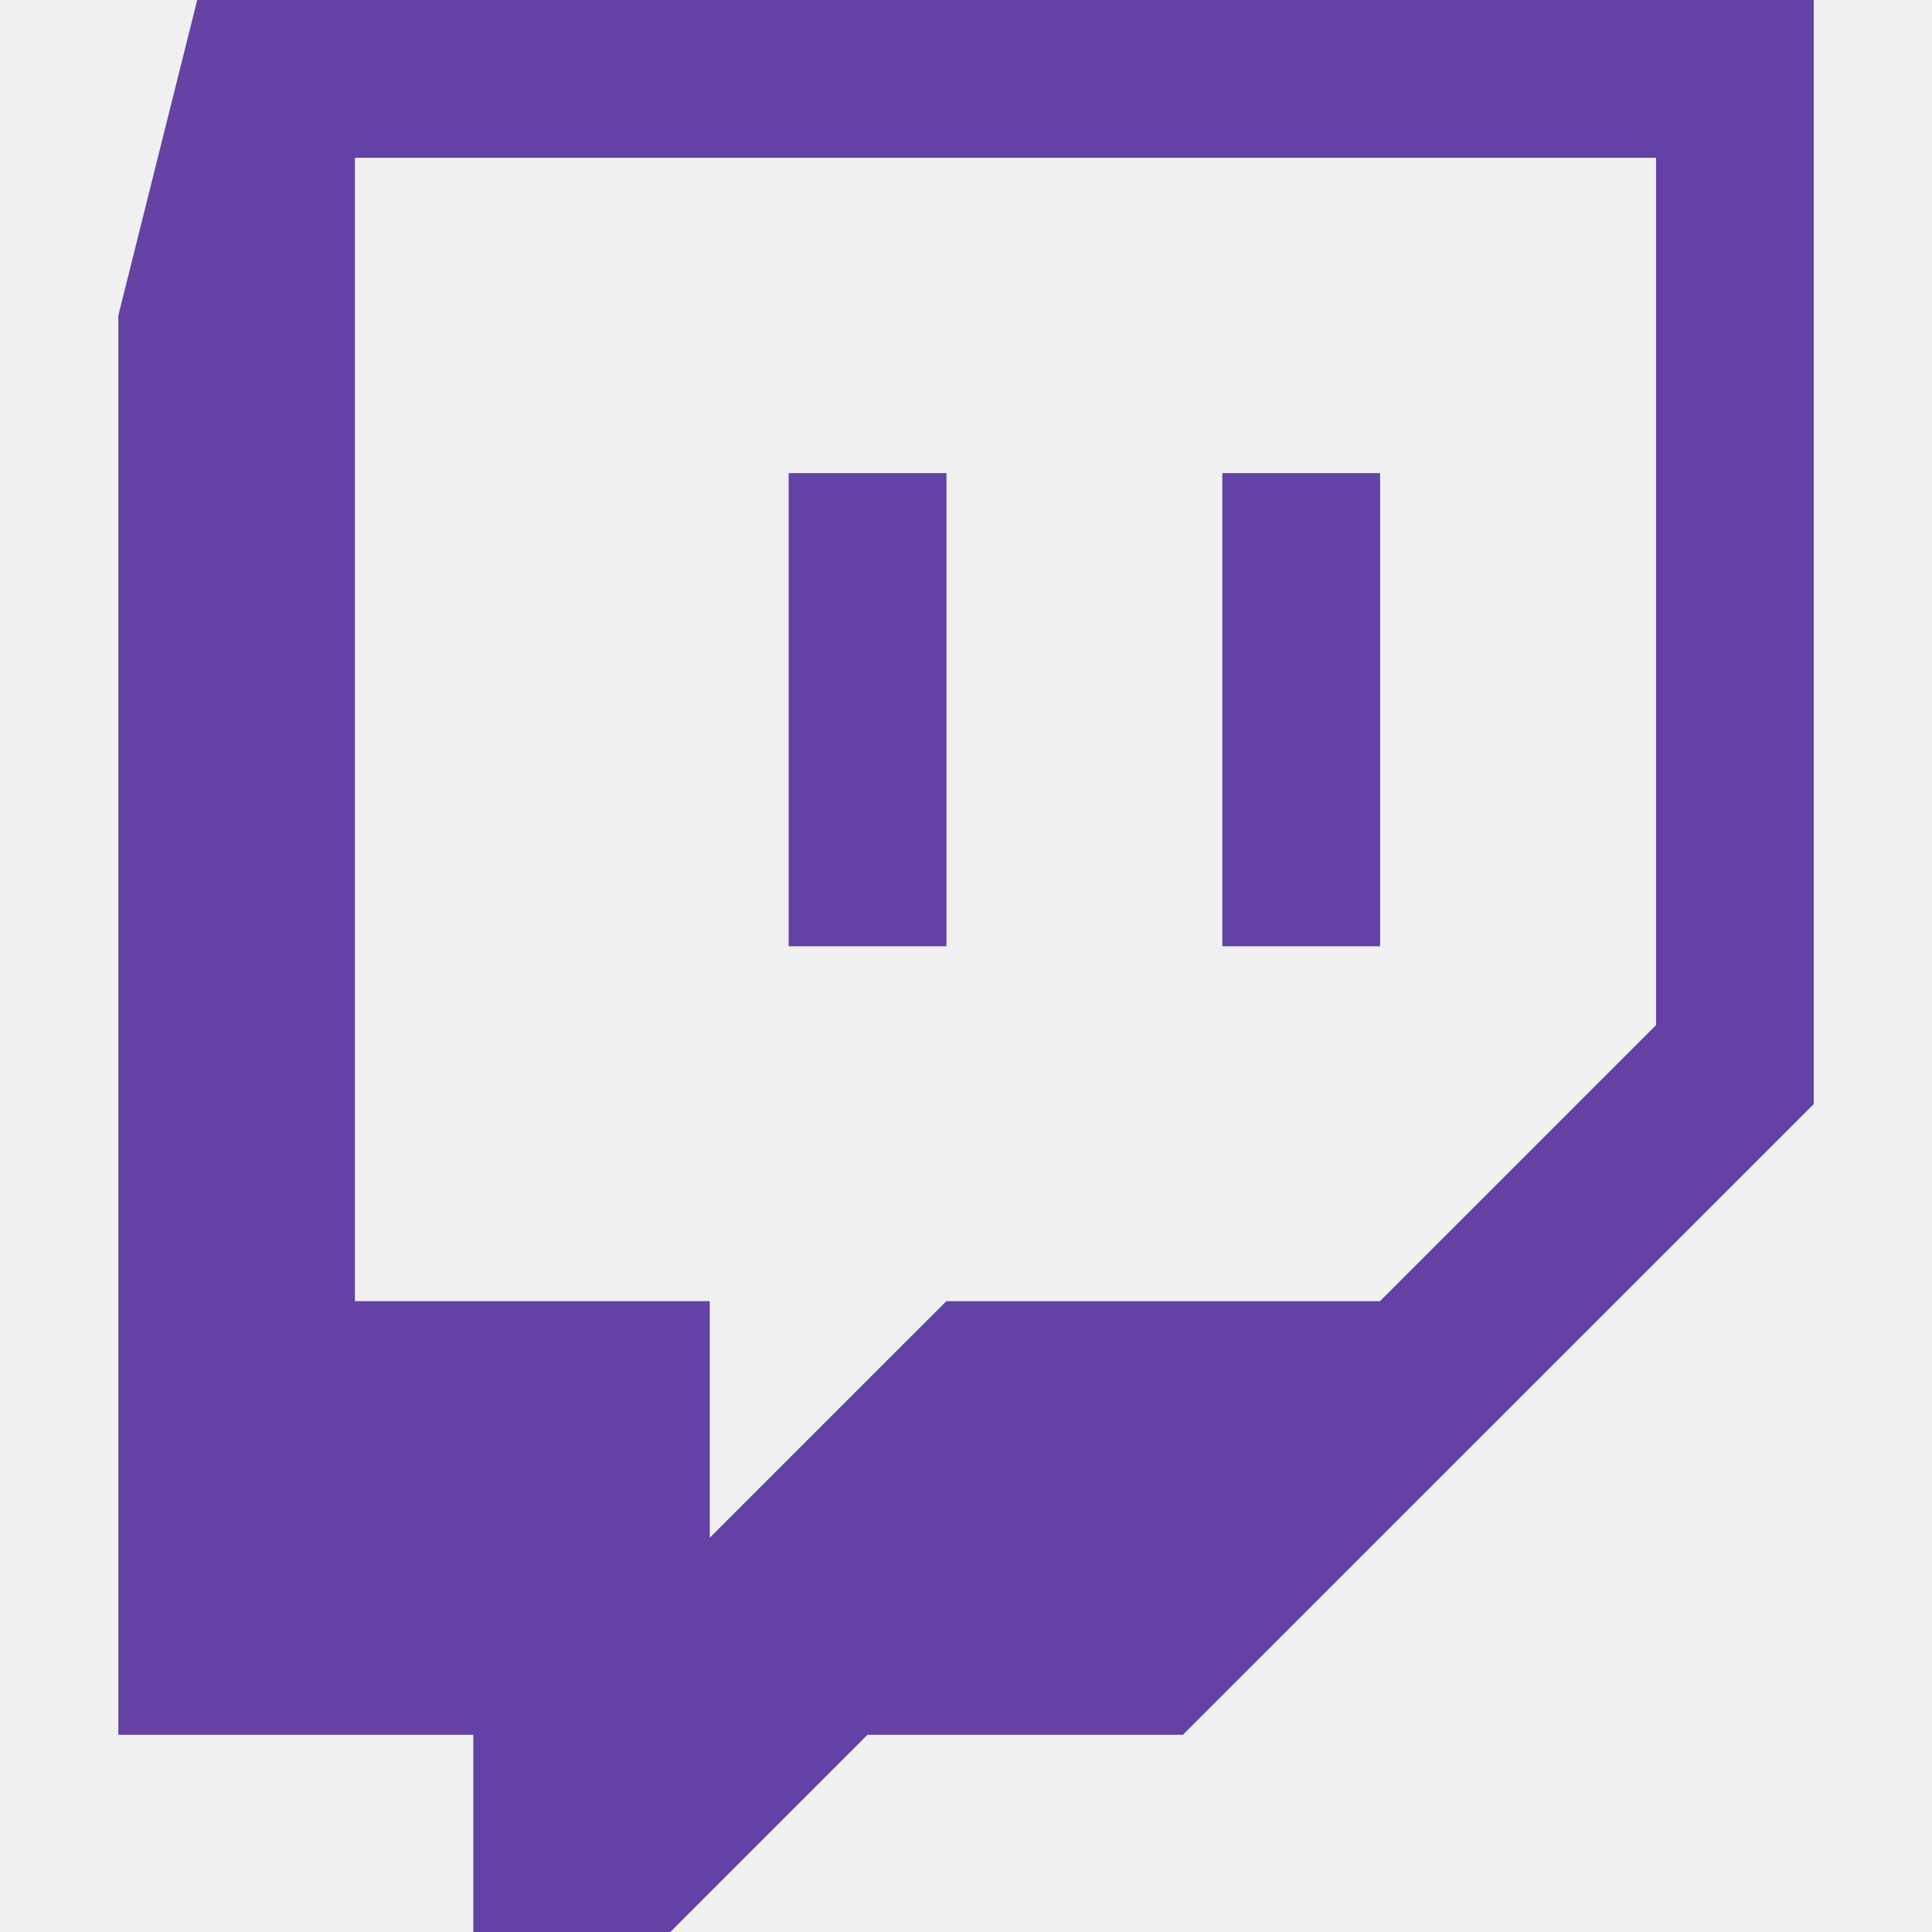
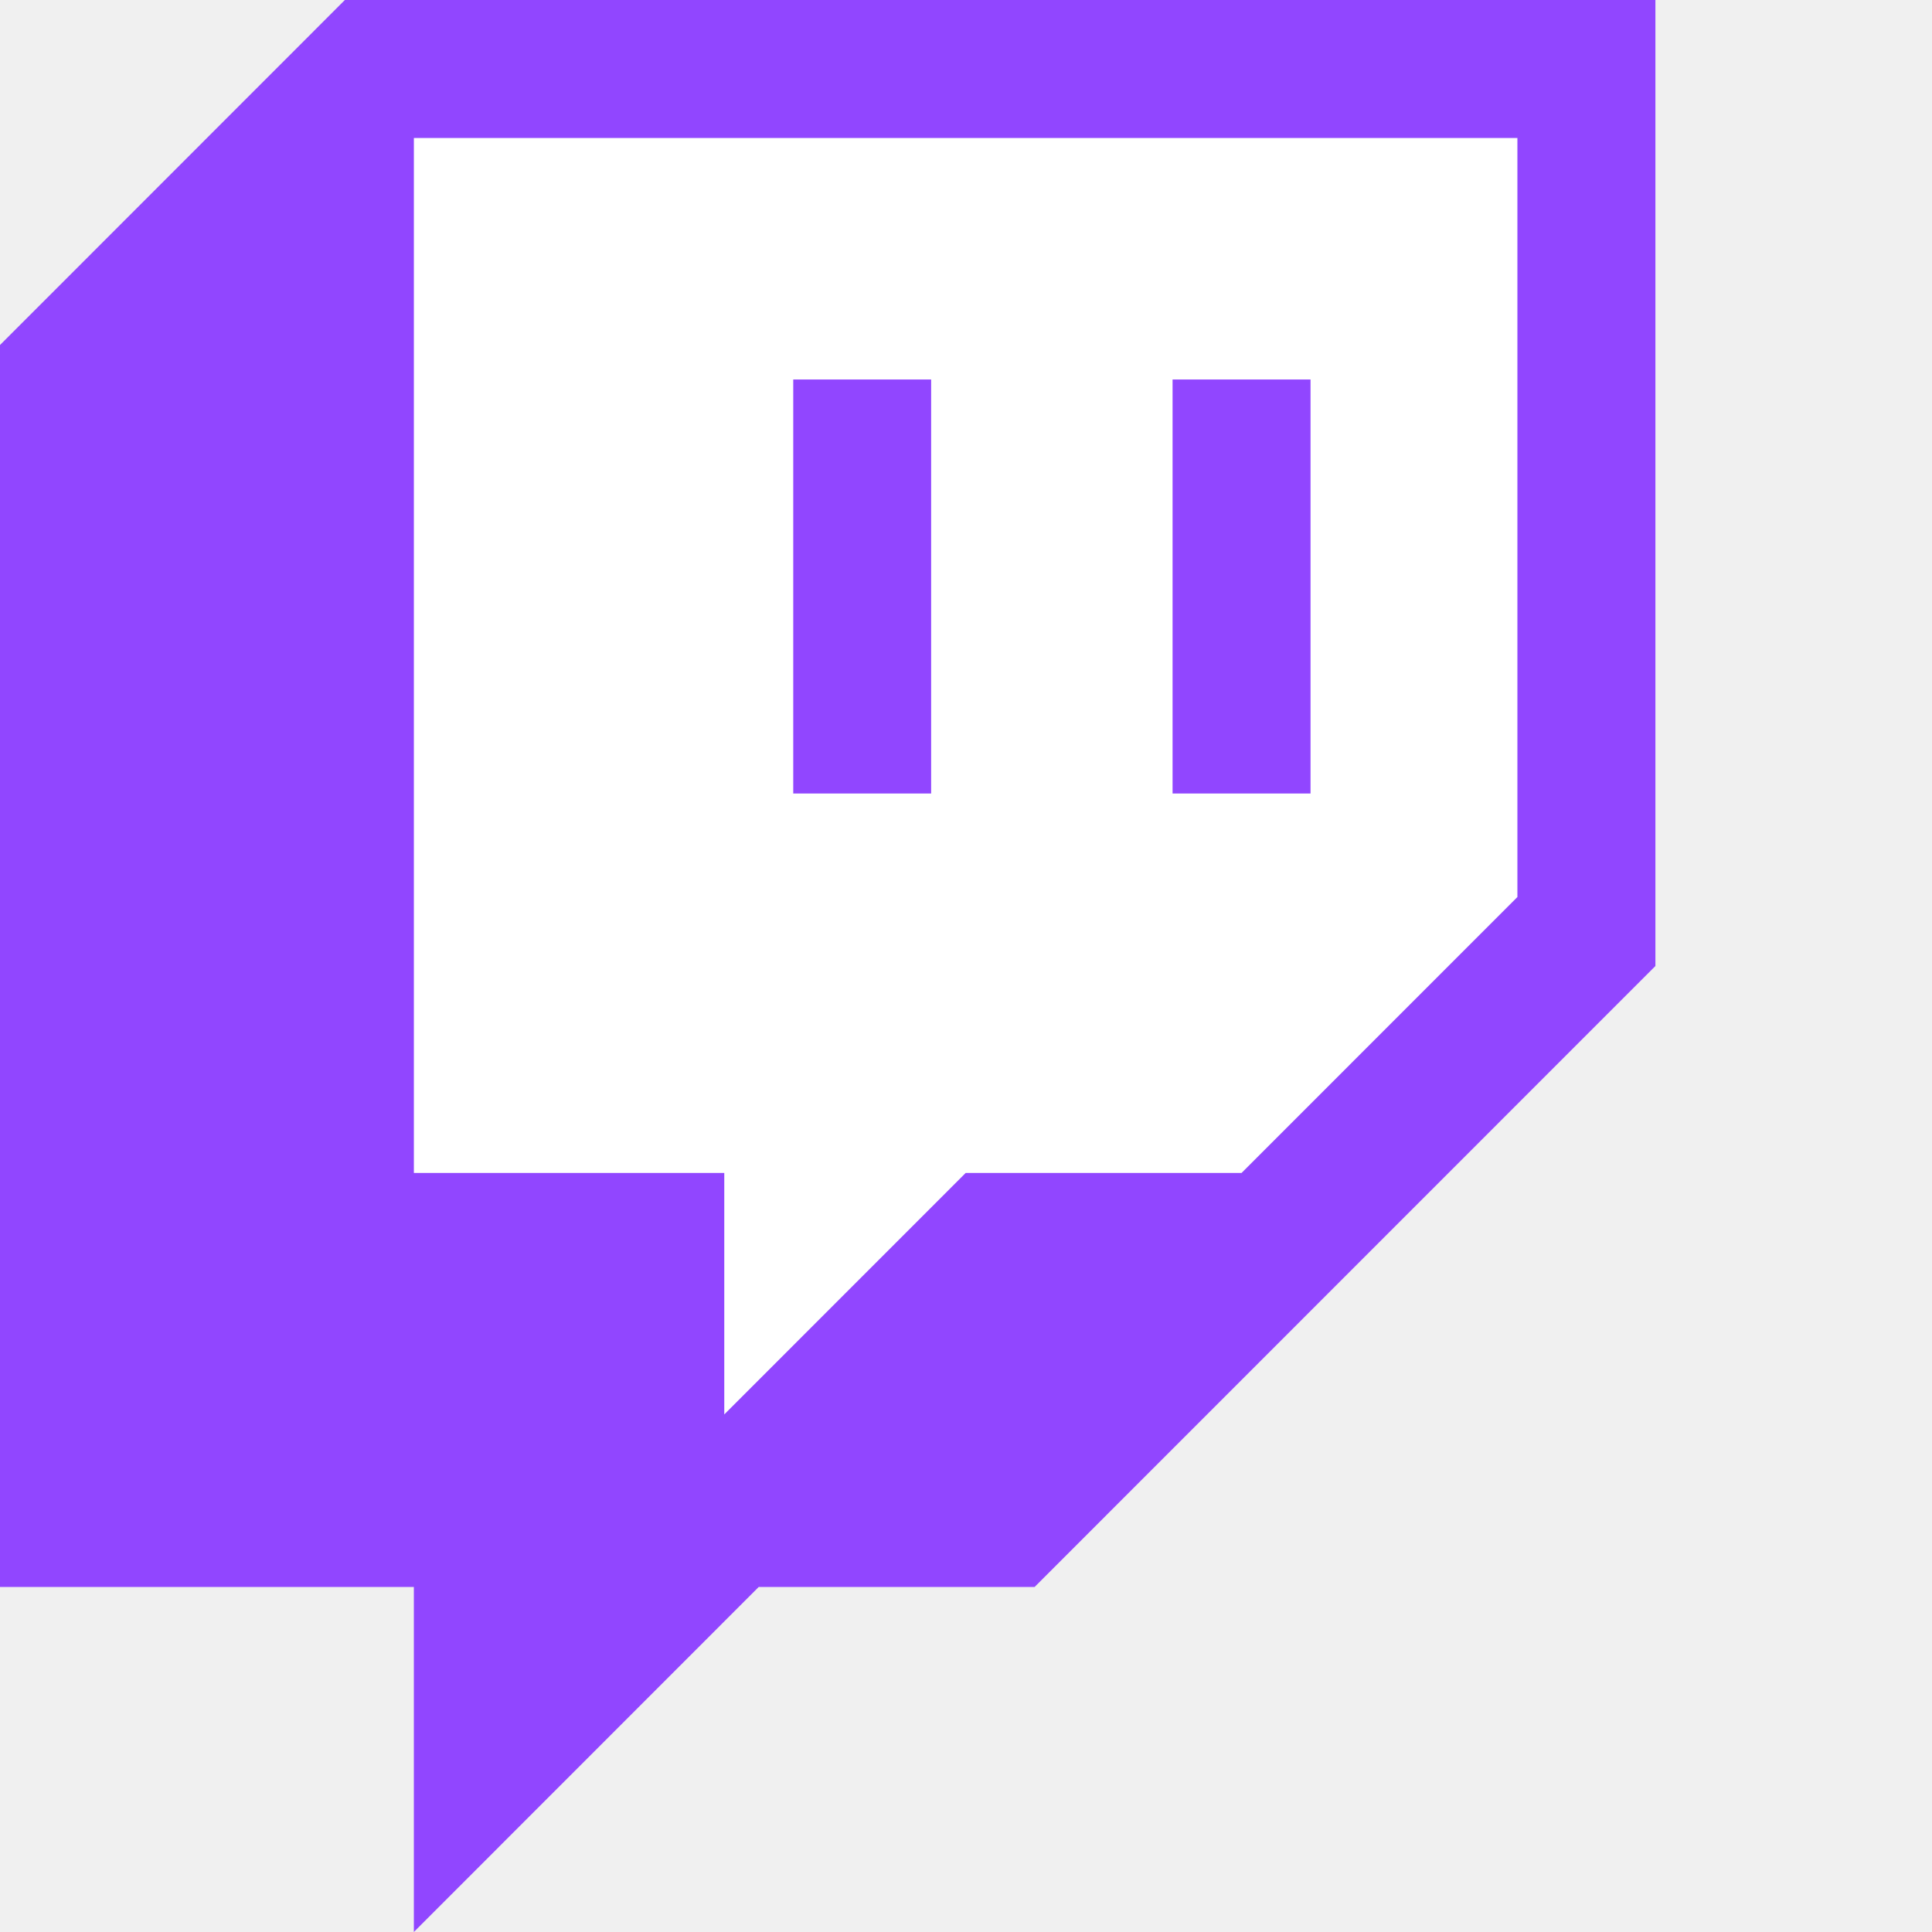
- <svg xmlns="http://www.w3.org/2000/svg" viewBox="0 0 24 24">
-   <path d="m20.572 12.734-3.43 3.43h-5.386l-2.939 2.938v-2.939H4.409V1.96h16.163v10.775ZM2.45 0l-.98 3.919V21.55h4.41V24h2.447l2.45-2.45h3.918l7.836-7.835V0H2.45Zm7.347 11.755h1.96V5.877h-1.96v5.878Zm5.388 0h1.959V5.877h-1.96v5.878Z" fill="#6441a5" />
+ <svg xmlns="http://www.w3.org/2000/svg" viewBox="0 0 24 24" version="1.1">
+   <polygon fill="#FFFFFF" points="18.85 11.143 15.423 14.571 11.996 14.571 8.997 17.571 8.997 14.571 5.141 14.571 5.141 1.714 18.85 1.714" />
+   <path d="M20.564,0 L20.564,12 L12.852,19.714 L9.425,19.714 L5.141,24 L5.141,19.714 L0,19.714 L0,4.286 L4.284,0 L20.564,0 Z M18.85,1.714 L5.141,1.714 L5.141,14.571 L8.997,14.571 L8.997,17.571 L11.996,14.571 L15.423,14.571 L18.85,11.143 L18.85,1.714 Z M16.28,4.714 L16.28,9.857 L14.566,9.857 L14.566,4.714 L16.28,4.714 Z M11.567,4.714 L11.567,9.857 L9.854,9.857 L9.854,4.714 L11.567,4.714 Z" fill="#9146FF" />
</svg>
